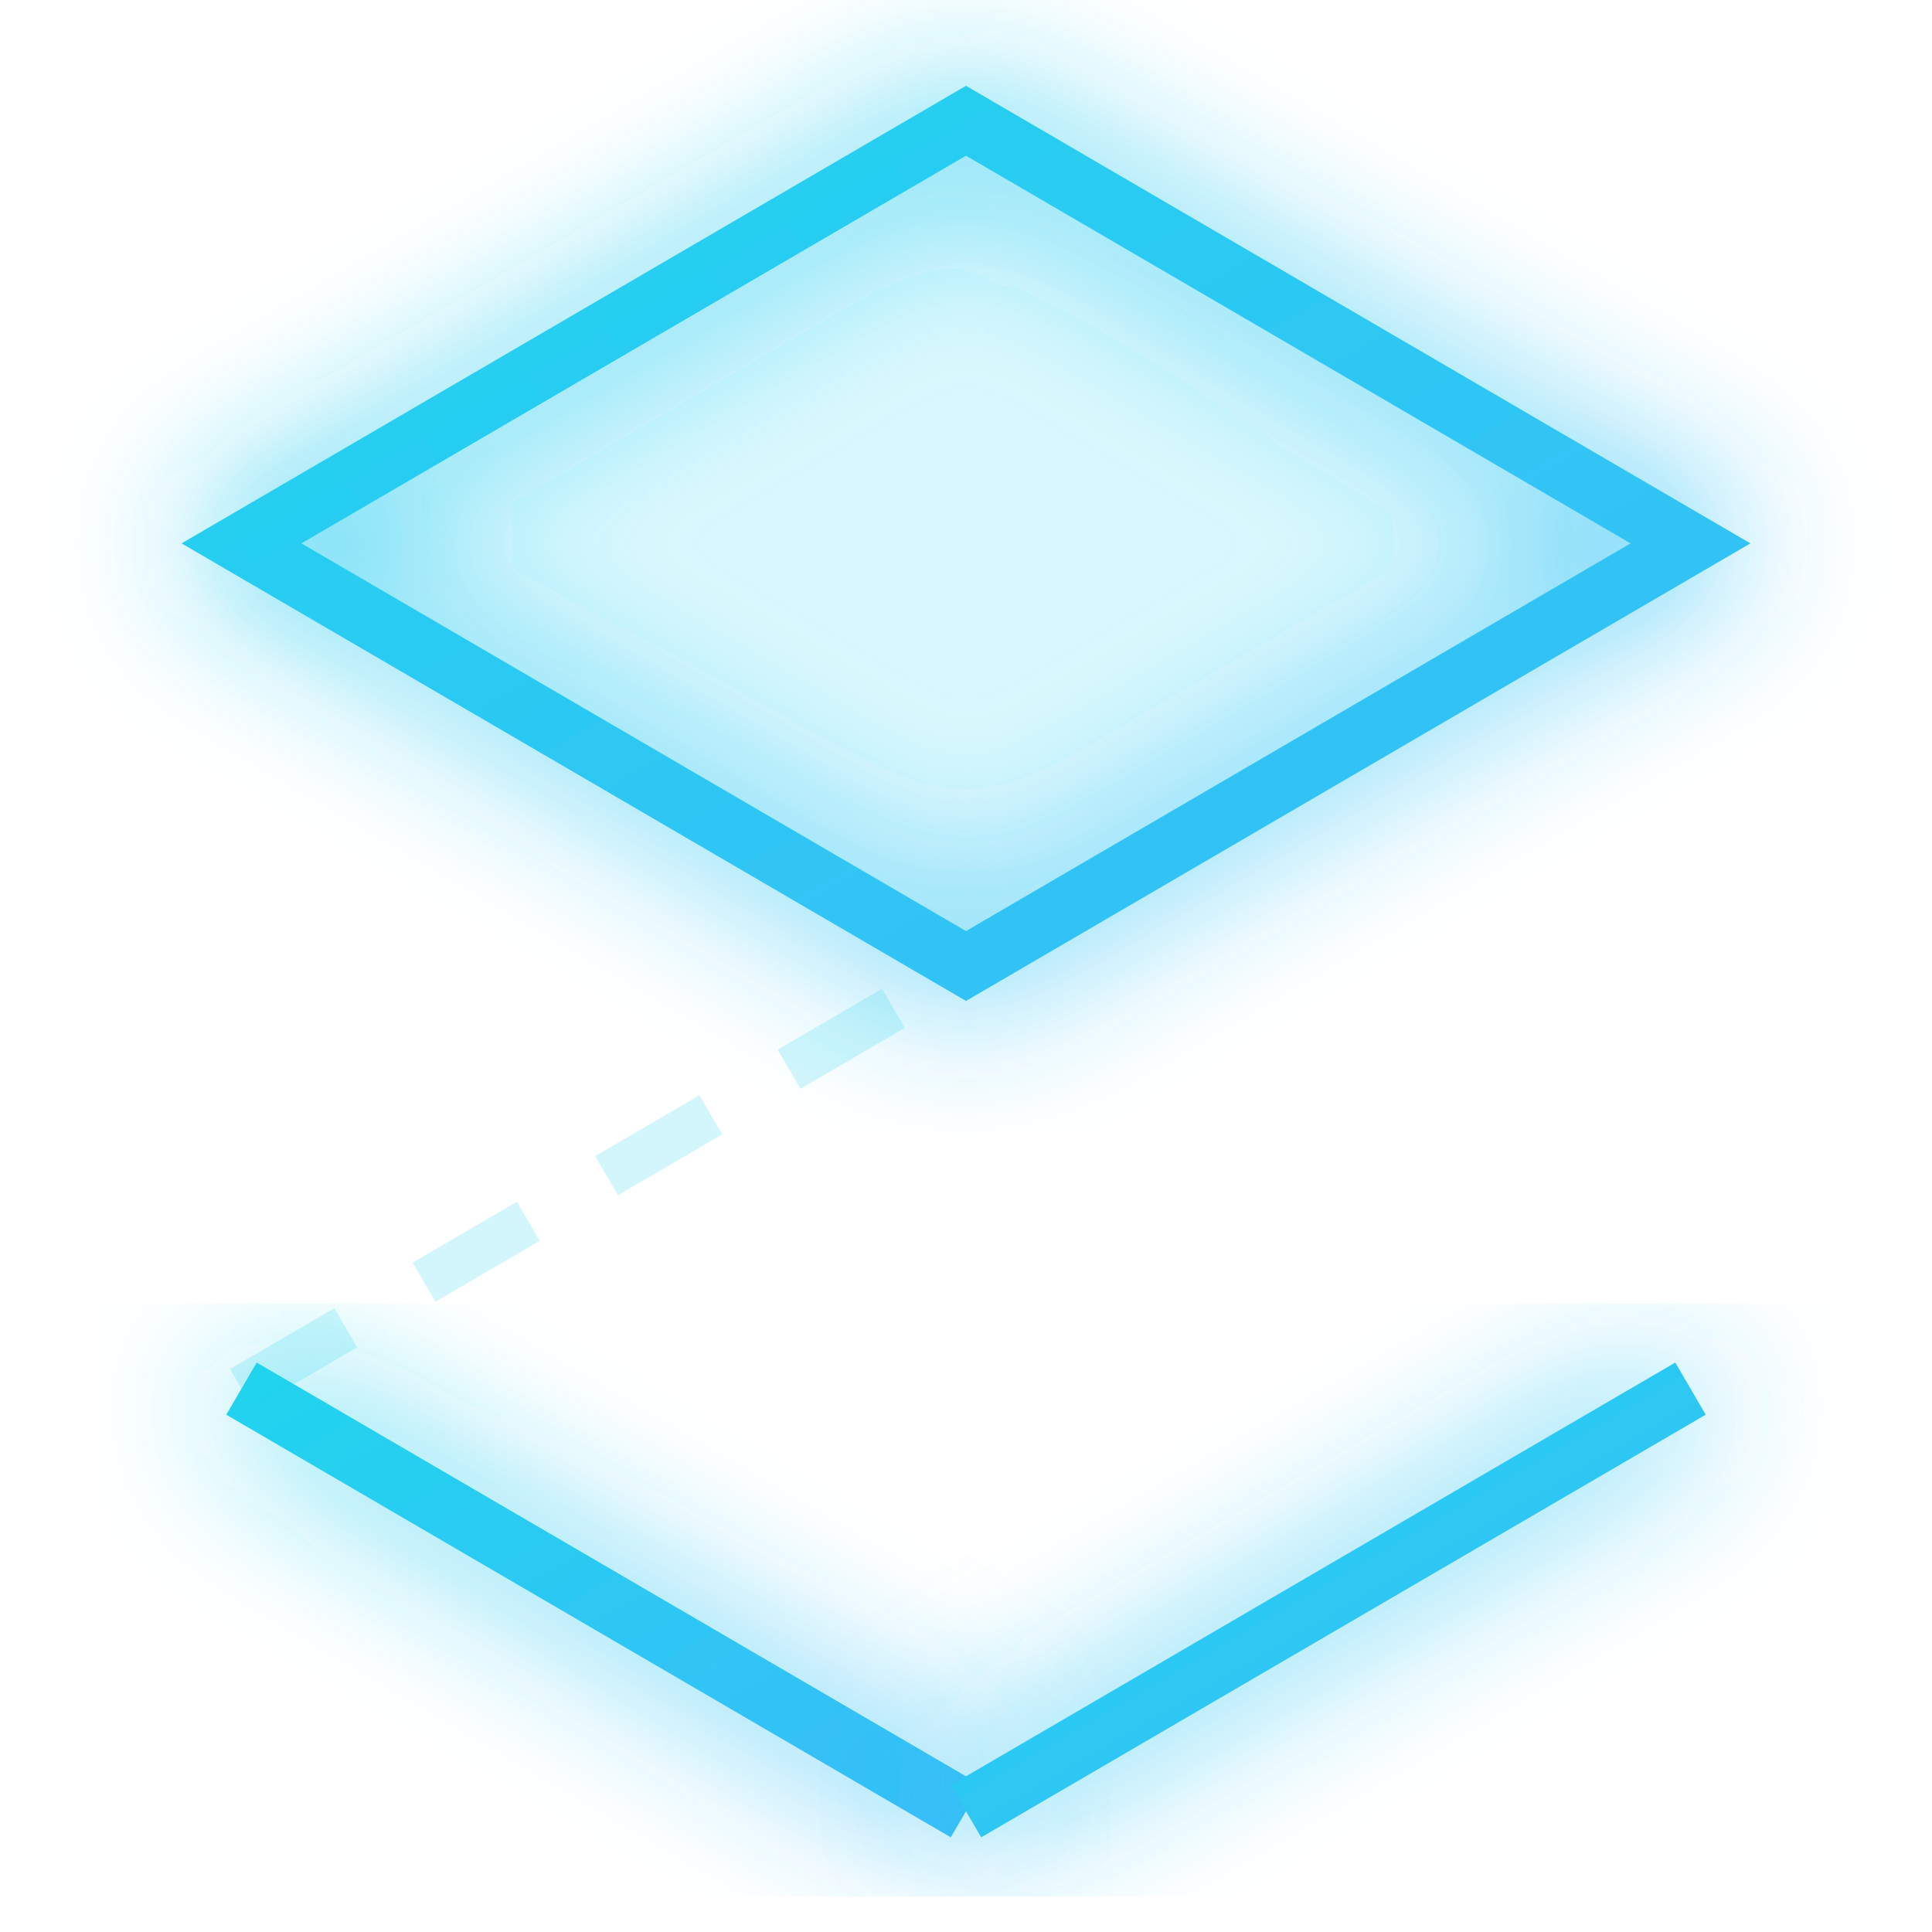
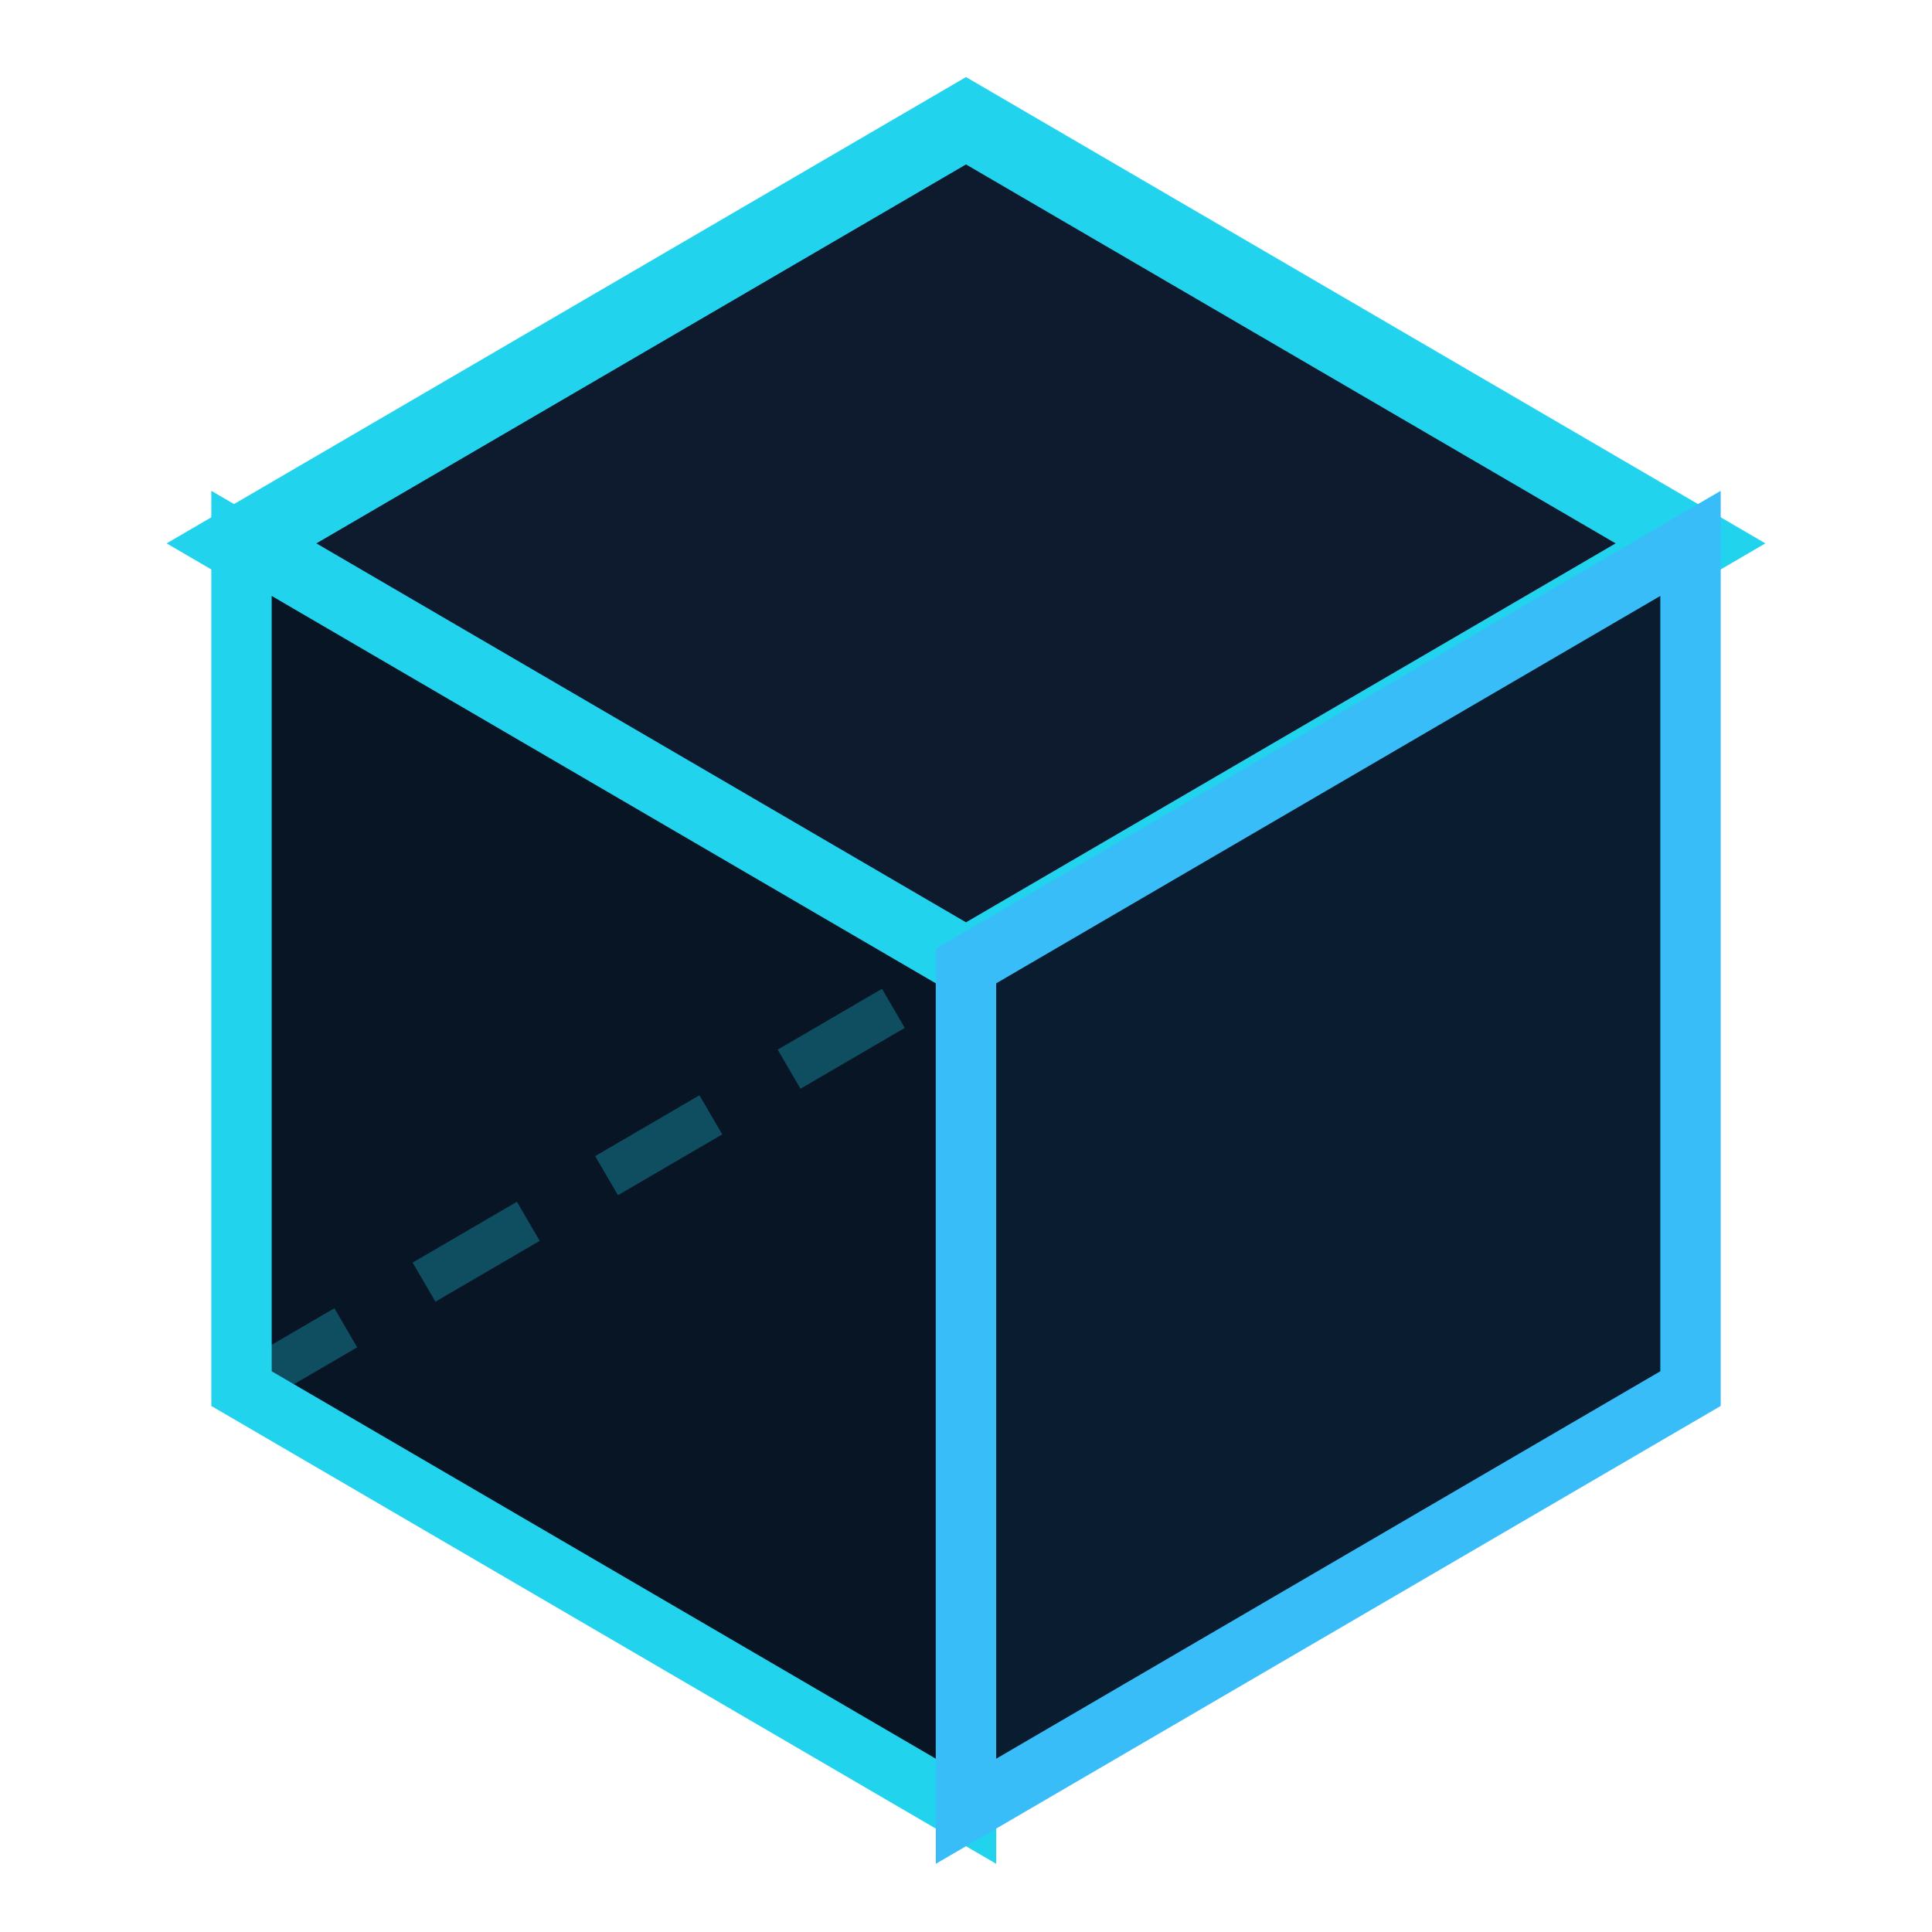
<svg xmlns="http://www.w3.org/2000/svg" viewBox="0 0 64 64" fill="none">
-   <defs>
-     <linearGradient id="gt" x1="0" y1="0" x2="1" y2="1">
-       <stop offset="0%" stop-color="#22D3EE" />
-       <stop offset="100%" stop-color="#38BDF8" />
-     </linearGradient>
-     <filter id="glow" x="-20%" y="-20%" width="140%" height="140%">
-       <feGaussianBlur stdDeviation="2.5" result="b" />
-       <feMerge>
-         <feMergeNode in="b" />
-         <feMergeNode in="SourceGraphic" />
-       </feMerge>
-     </filter>
-   </defs>
-   <polygon points="32,4 56,18 32,32 8,18" fill="rgba(34,211,238,0.08)" stroke="url(#gt)" stroke-width="2" filter="url(#glow)" />
-   <line x1="8" y1="18" x2="8" y2="46" stroke="url(#gt)" stroke-width="2" filter="url(#glow)" />
-   <line x1="56" y1="18" x2="56" y2="46" stroke="url(#gt)" stroke-width="2" filter="url(#glow)" />
-   <line x1="32" y1="32" x2="32" y2="60" stroke="url(#gt)" stroke-width="2" filter="url(#glow)" />
-   <line x1="8" y1="46" x2="32" y2="60" stroke="url(#gt)" stroke-width="2" filter="url(#glow)" />
-   <line x1="56" y1="46" x2="32" y2="60" stroke="url(#gt)" stroke-width="2" filter="url(#glow)" />
-   <line x1="8" y1="18" x2="32" y2="4" stroke="rgba(34,211,238,0.25)" stroke-width="1.5" stroke-dasharray="4 3" />
-   <line x1="8" y1="46" x2="32" y2="32" stroke="rgba(34,211,238,0.2)" stroke-width="1.5" stroke-dasharray="4 3" />
+   <polygon points="32,4 56,18 32,32 8,18" fill="#0e1a2e" stroke="#22D3EE" stroke-width="2.5" />
+   <polygon points="8,18 32,32 32,60 8,46" fill="#071525" stroke="#22D3EE" stroke-width="2" />
+   <polygon points="56,18 32,32 32,60 56,46" fill="#0a1c30" stroke="#38BDF8" stroke-width="2" />
+   <line x1="8" y1="18" x2="32" y2="4" stroke="#22D3EE" stroke-width="1.5" stroke-dasharray="4 3" opacity="0.4" />
+   <line x1="8" y1="46" x2="32" y2="32" stroke="#22D3EE" stroke-width="1.5" stroke-dasharray="4 3" opacity="0.3" />
</svg>
